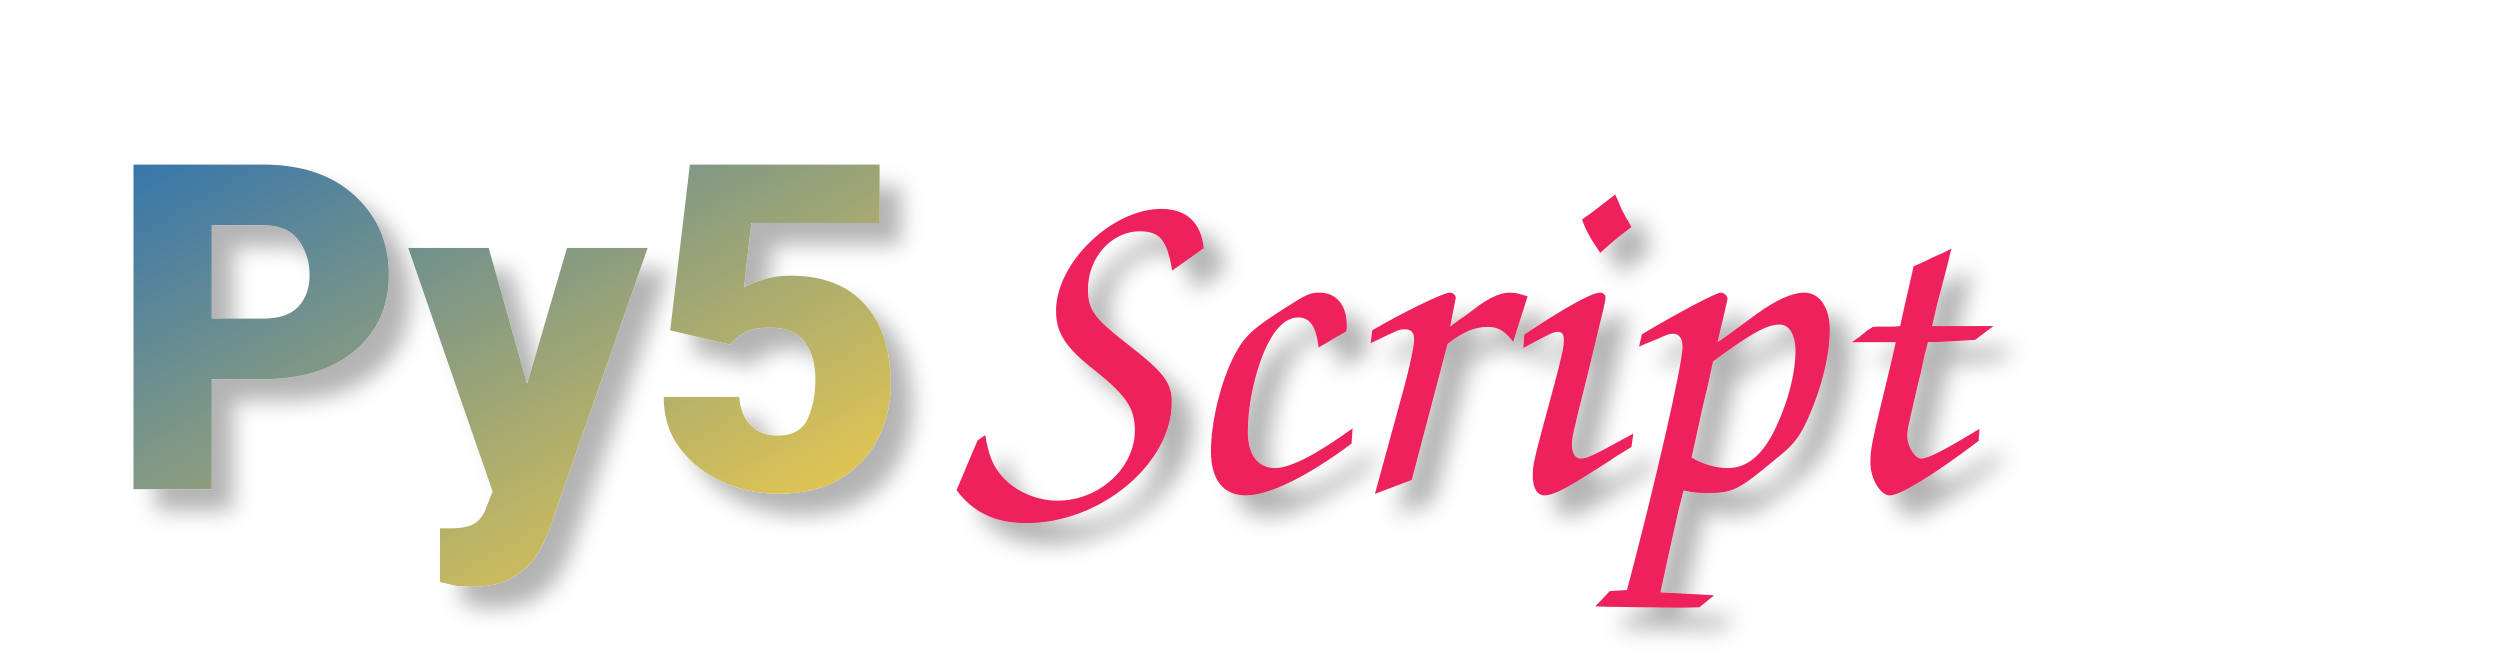
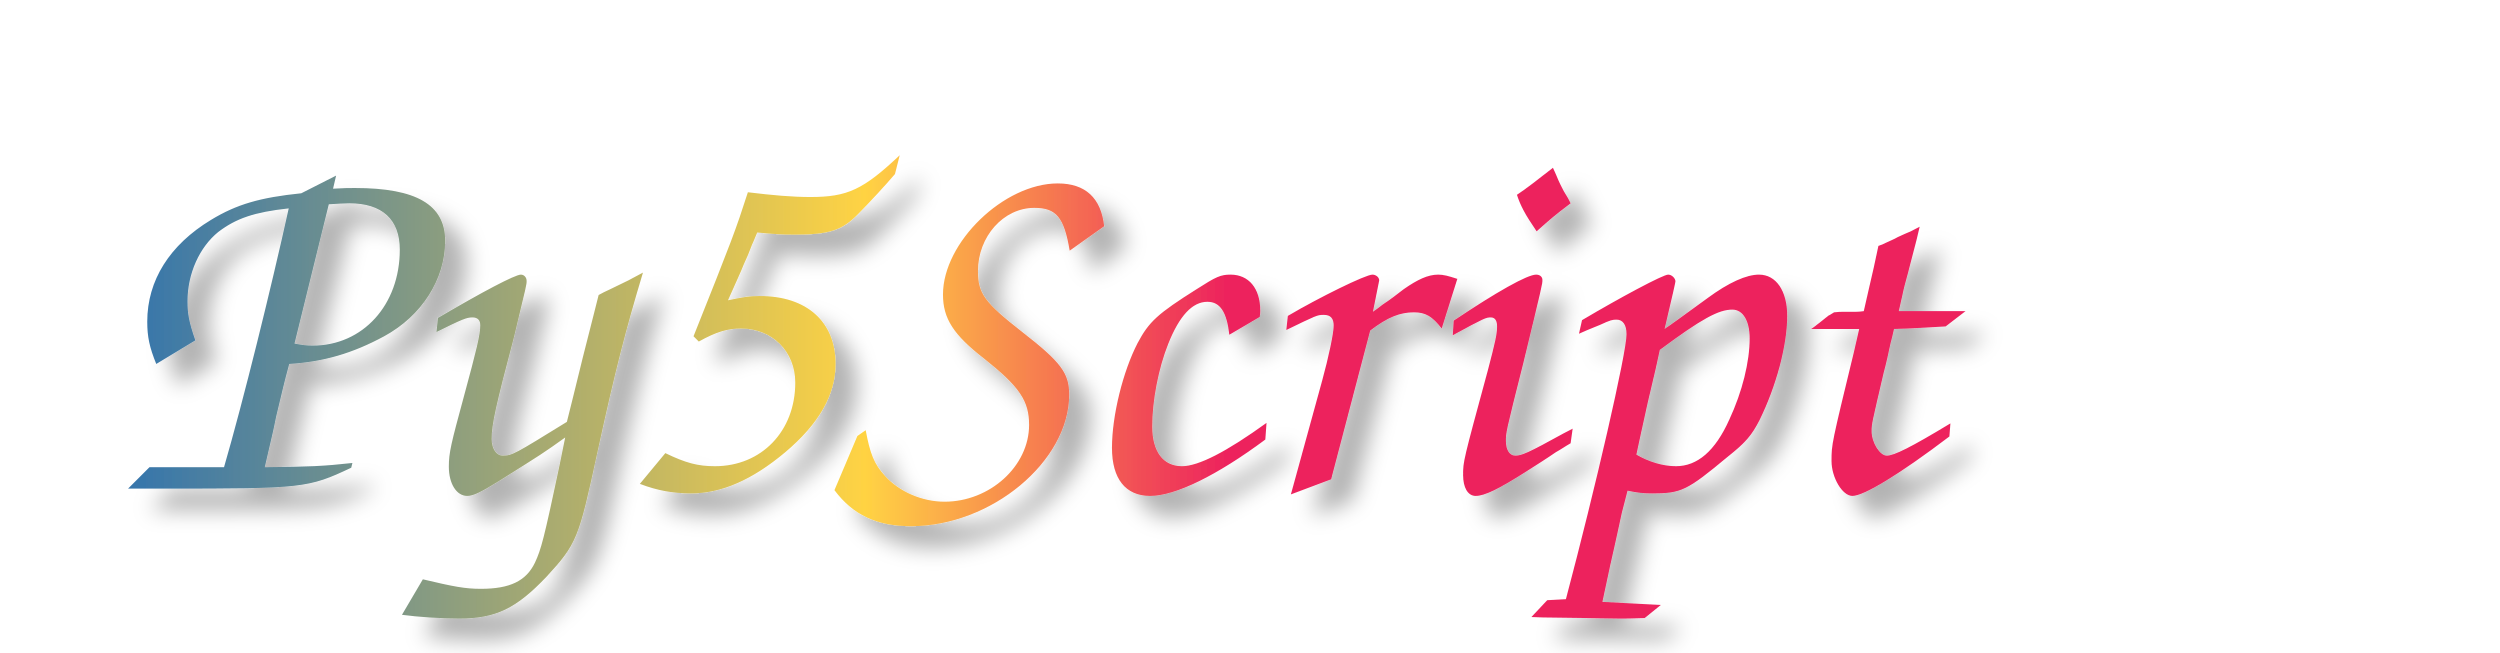
<svg xmlns="http://www.w3.org/2000/svg" width="230" height="60" viewBox="0 0 230 60">
  <defs>
-     <linearGradient id="gradPy" x1="0%" y1="0%" x2="100%" y2="100%">
+     <linearGradient id="gradFull" x1="0%" y1="0%" x2="100%" y2="0%">
      <stop offset="0%" style="stop-color:#3776ab;stop-opacity:1" />
-       <stop offset="100%" style="stop-color:#ffd343;stop-opacity:1" />
+       <stop offset="40%" style="stop-color:#ffd343;stop-opacity:1" />
+       <stop offset="60%" style="stop-color:#ed225d;stop-opacity:1" />
    </linearGradient>
    <filter id="softShadow" x="-20%" y="-20%" width="140%" height="140%">
      <feDropShadow dx="2" dy="2" stdDeviation="1" flood-color="#000000" flood-opacity="0.3" />
    </filter>
  </defs>
-   <text x="10" y="45" font-family="-apple-system, BlinkMacSystemFont, 'Segoe UI', Roboto, Helvetica, Arial, sans-serif" font-weight="900" font-size="42" fill="url(#gradPy)" filter="url(#softShadow)">Py5</text>
-   <text x="88" y="45" font-family="'Brush Script MT', 'Apple Chancery', 'Comic Sans MS', cursive" font-weight="normal" font-size="44" fill="#ed225d" filter="url(#softShadow)">Script</text>
+   <text x="10" y="45" font-family="'Brush Script MT', 'Apple Chancery', 'Comic Sans MS', cursive" font-weight="normal" font-size="48" fill="url(#gradFull)" filter="url(#softShadow)">Py5Script</text>
</svg>
